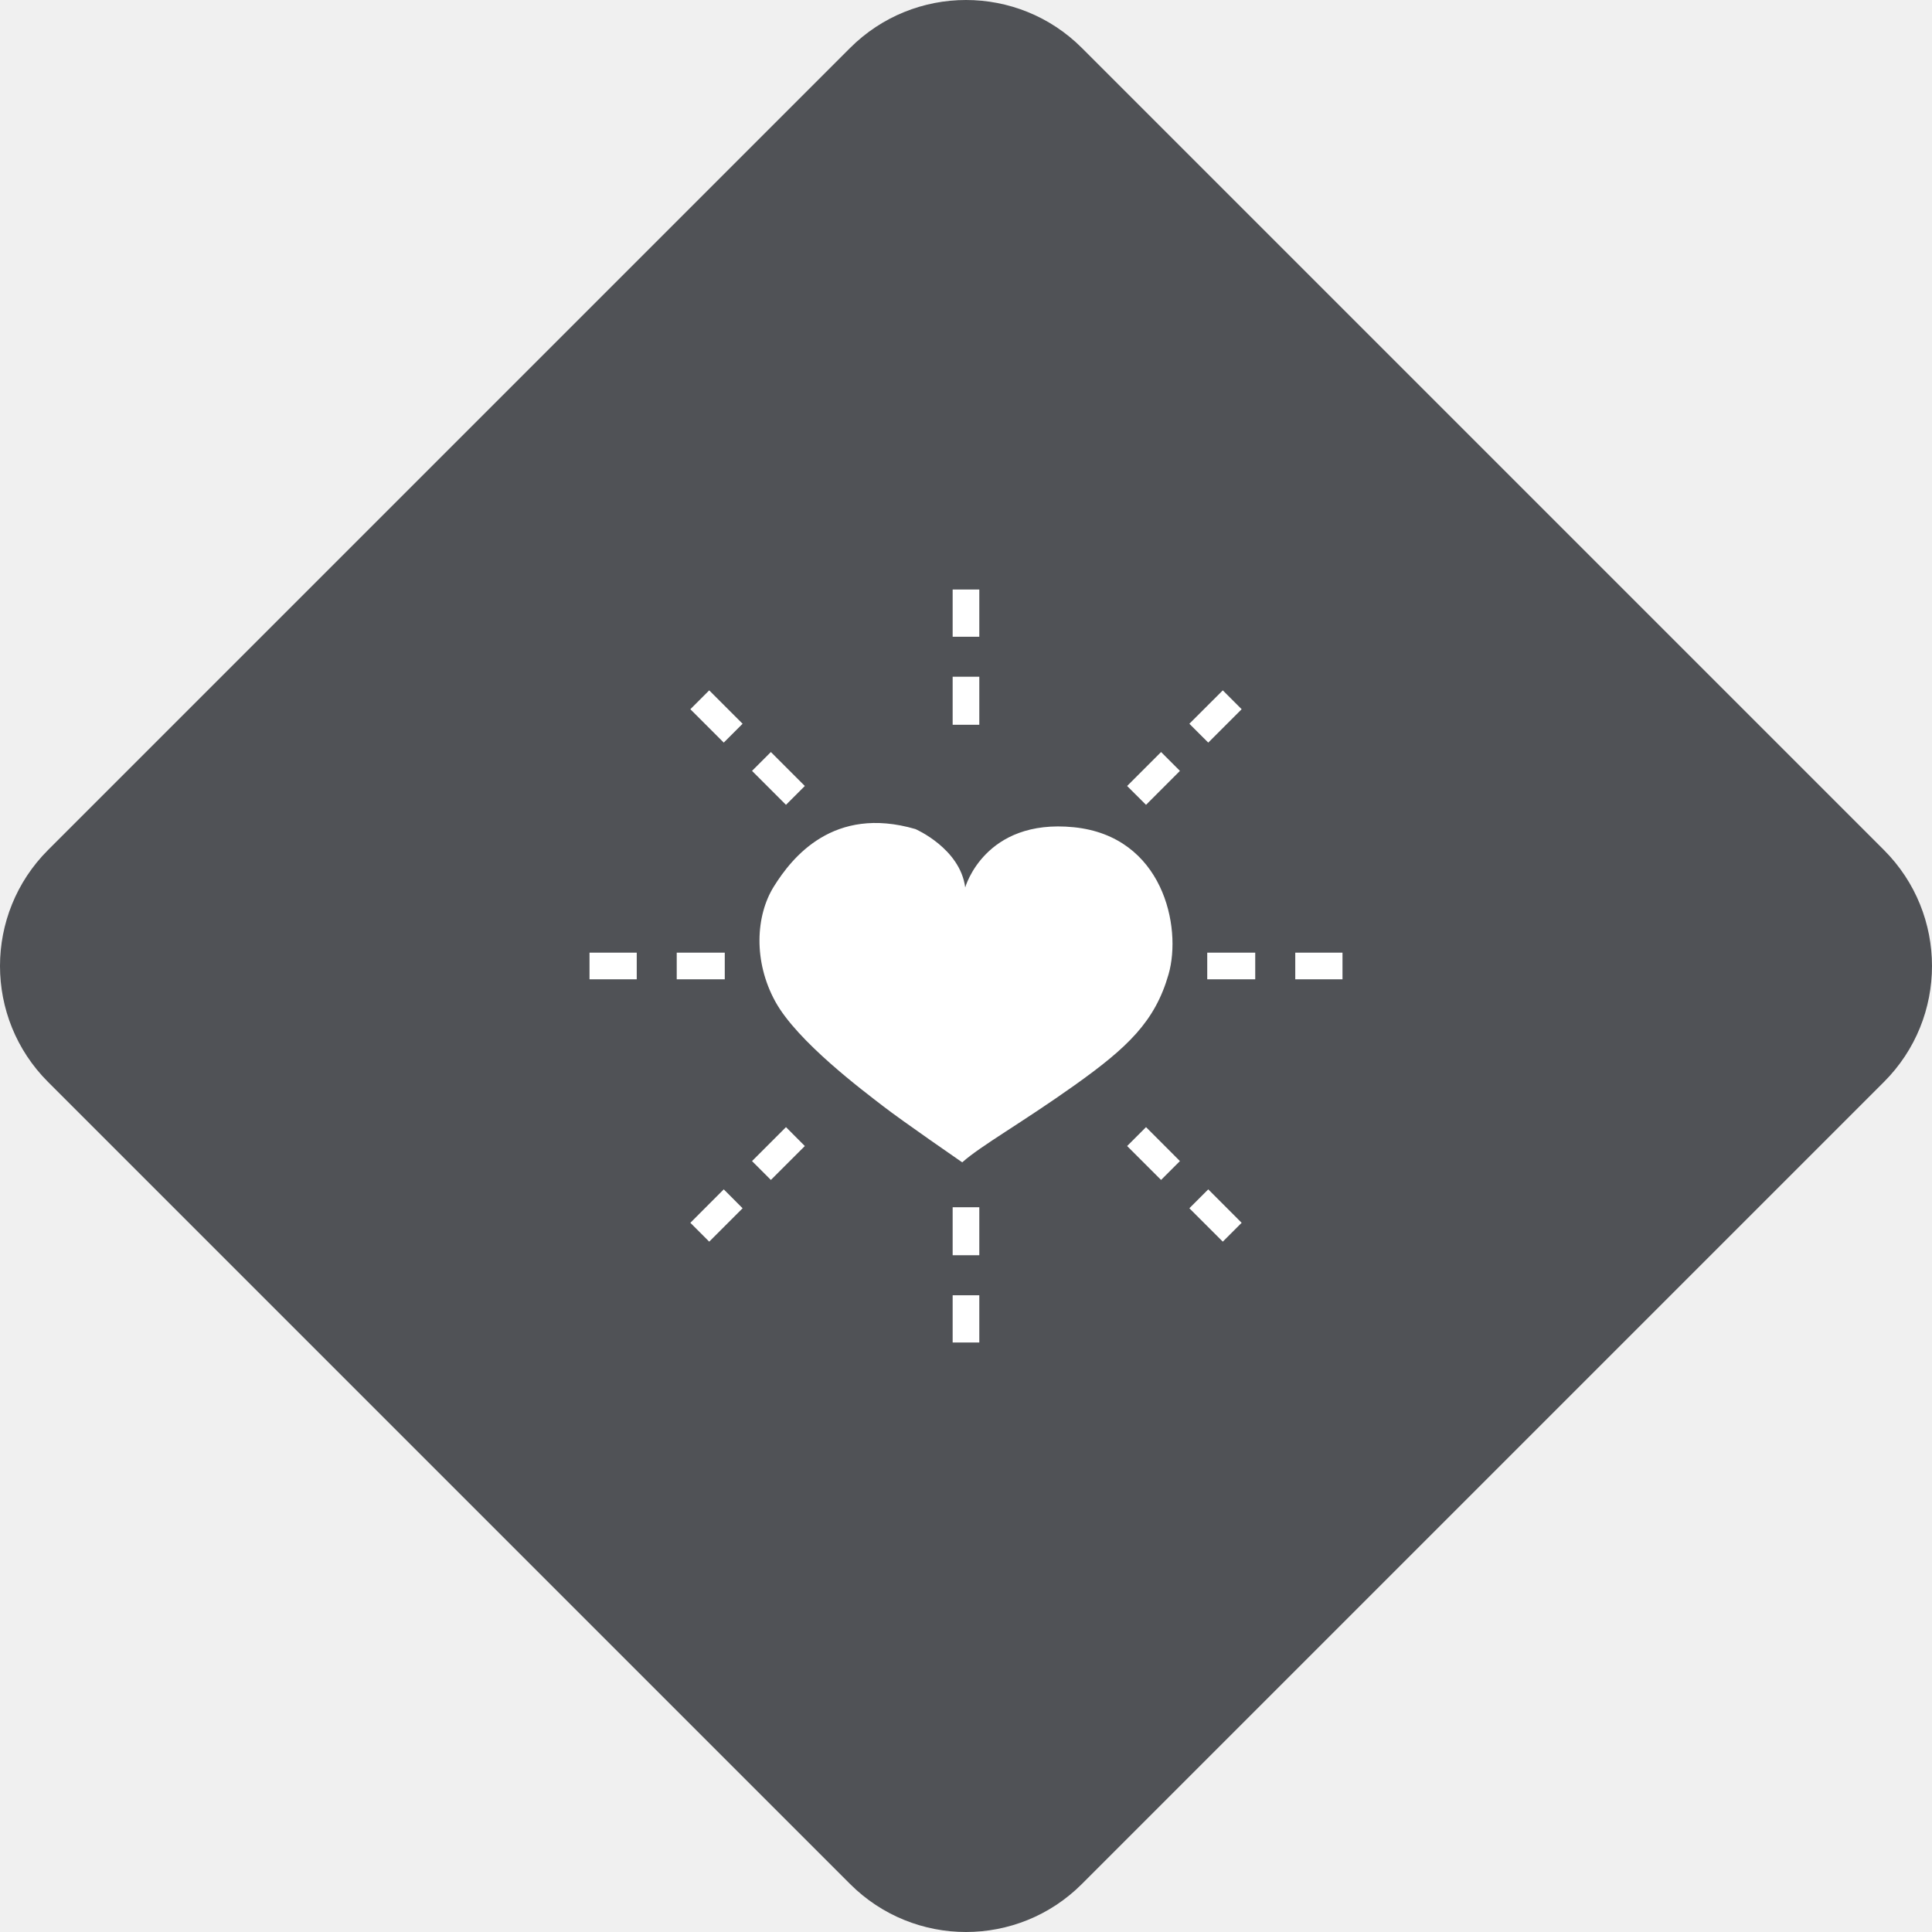
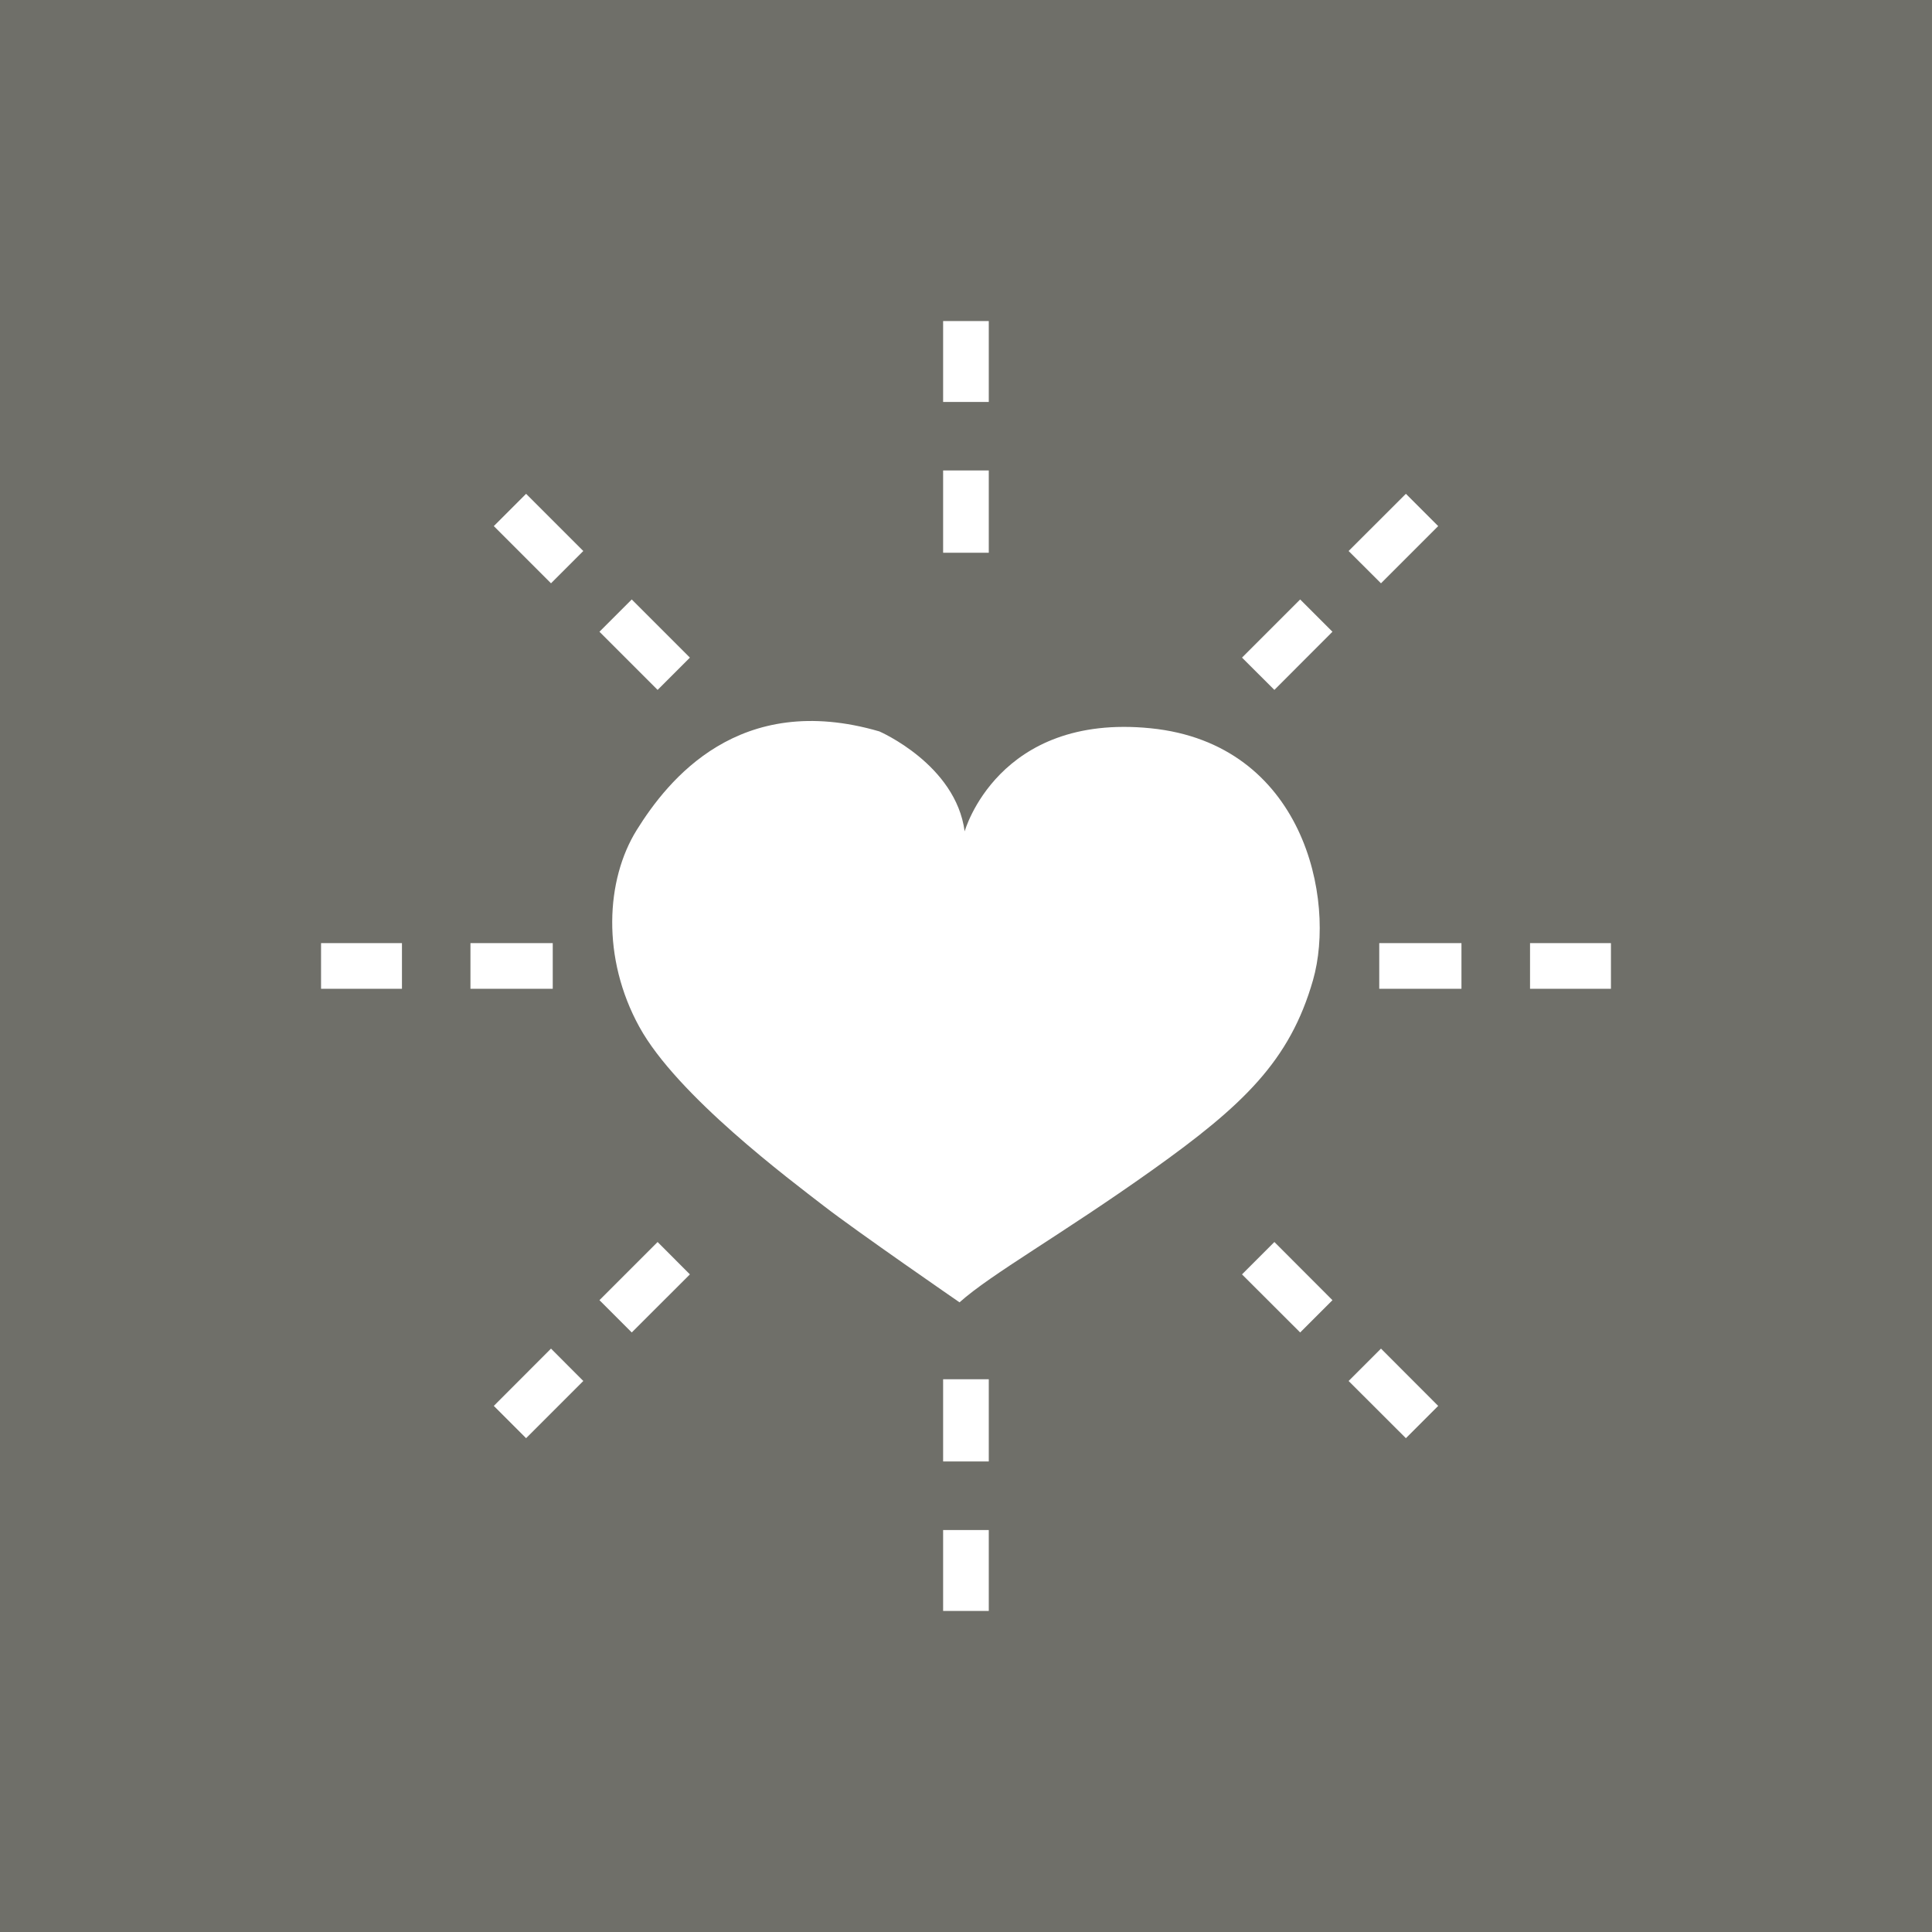
- <svg xmlns="http://www.w3.org/2000/svg" version="1.1" id="svg1223" width="508.337" height="508.337" viewBox="0 0 508.337 508.337">
-   <defs id="defs1227" />
-   <g id="g1231" transform="matrix(1.333333,0,0,-1.333333,-1711.397,1095.057)">
-     <g id="g1233" transform="scale(0.1)">
-       <path d="m 14512.9,4495.2 -1582.7,1582.7 c -126.3,126.3 -126.3,331.2 0,457.6 l 1582.7,1582.7 c 126.4,126.3 331.3,126.3 457.6,0 l 1582.7,-1582.7 c 126.4,-126.4 126.4,-331.3 0,-457.6 L 14970.5,4495.2 c -126.3,-126.4 -331.2,-126.4 -457.6,0" style="fill:#505256;fill-opacity:1;fill-rule:nonzero;stroke:none" id="path1295" />
-       <path d="m 14362.5,6463.4 c 35.9,57.6 117.7,160.6 279.4,113.5 0,0 88.1,-38 98.3,-115.2 0,0 38.1,136.5 214.3,118.8 176.1,-17.8 213.7,-196.7 187,-290.1 -26.7,-93.3 -80.8,-144.5 -185.4,-219 -104.7,-74.5 -185.2,-119.4 -221.8,-152.2 0,0 -118.2,81.5 -156.3,111 -38.1,29.5 -169.2,127.2 -212.6,206.4 -43.4,79 -38.8,169.2 -2.9,226.8" style="fill:#ffffff;fill-opacity:1;fill-rule:nonzero;stroke:none" id="path1365" />
-       <path d="m 14768,6956.4 h -52.6 v 93.2 h 52.6 z m 0,-173.7 h -52.6 v 94.8 h 52.6 v -94.8" style="fill:#ffffff;fill-opacity:1;fill-rule:nonzero;stroke:none" id="path1367" />
-       <path d="m 14263.7,6747.5 -65.9,65.9 37.2,37.2 65.9,-65.9 z m 122.8,-122.8 -67,67 37.2,37.2 67,-67 -37.2,-37.2" style="fill:#ffffff;fill-opacity:1;fill-rule:nonzero;stroke:none" id="path1369" />
-       <path d="m 14092,6280.4 h -93.2 v 52.6 h 93.2 z m 173.7,0 h -94.8 v 52.6 h 94.8 v -52.6" style="fill:#ffffff;fill-opacity:1;fill-rule:nonzero;stroke:none" id="path1371" />
-       <path d="m 14356.7,5884.5 -37.2,37.2 67,67 37.2,-37.3 z m -121.7,-121.8 -37.2,37.2 65.9,66 37.2,-37.3 -65.9,-65.9" style="fill:#ffffff;fill-opacity:1;fill-rule:nonzero;stroke:none" id="path1373" />
-       <path d="m 14768,5735.9 h -52.6 v 94.7 h 52.6 z m 0,-172.2 h -52.6 v 93.2 h 52.6 v -93.2" style="fill:#ffffff;fill-opacity:1;fill-rule:nonzero;stroke:none" id="path1375" />
-       <path d="m 15126.7,5884.5 -67,66.9 37.3,37.3 66.9,-67 z m 121.8,-121.8 -66,65.9 37.3,37.3 65.9,-66 -37.2,-37.2" style="fill:#ffffff;fill-opacity:1;fill-rule:nonzero;stroke:none" id="path1377" />
-       <path d="m 15312.5,6280.4 h -94.7 v 52.6 h 94.7 z m 172.2,0 h -93.2 v 52.6 h 93.2 v -52.6" style="fill:#ffffff;fill-opacity:1;fill-rule:nonzero;stroke:none" id="path1379" />
-       <path d="m 15219.8,6747.5 -37.3,37.2 66,65.9 37.2,-37.2 z m -122.8,-122.8 -37.3,37.2 67,67 37.2,-37.2 -66.9,-67" style="fill:#ffffff;fill-opacity:1;fill-rule:nonzero;stroke:none" id="path1381" />
+ <svg xmlns="http://www.w3.org/2000/svg" version="1.1" id="svg1684" width="620" height="620" viewBox="0 0 620 620">
+   <defs id="defs1688" />
+   <g id="g1692" transform="matrix(1.333333,0,0,-1.333333,-3092.577,-1575.937)">
+     <rect style="fill:#6f6f69;fill-opacity:1;stroke-width:0.75" id="rect2177-5-1-6-7" width="465" height="465" x="2319.432" y="1181.953" transform="scale(1,-1)" />
+     <g id="g6701-9" transform="matrix(0.208934,0,0,0.208934,-528.1203,-2732.126)">
+       <path d="m 14362.5,6463.4 c 35.9,57.6 117.7,160.6 279.4,113.5 0,0 88.1,-38 98.3,-115.2 0,0 38.1,136.5 214.3,118.8 176.1,-17.8 213.7,-196.7 187,-290.1 -26.7,-93.3 -80.8,-144.5 -185.4,-219 -104.7,-74.5 -185.2,-119.4 -221.8,-152.2 0,0 -118.2,81.5 -156.3,111 -38.1,29.5 -169.2,127.2 -212.6,206.4 -43.4,79 -38.8,169.2 -2.9,226.8" style="fill:#ffffff;fill-opacity:1;fill-rule:nonzero;stroke:none" id="path1826-2" />
+       <path d="m 14768,6956.4 h -52.6 v 93.2 h 52.6 z m 0,-173.7 h -52.6 v 94.8 h 52.6 v -94.8" style="fill:#ffffff;fill-opacity:1;fill-rule:nonzero;stroke:none" id="path1828-0" />
+       <path d="m 14263.7,6747.5 -65.9,65.9 37.2,37.2 65.9,-65.9 z m 122.8,-122.8 -67,67 37.2,37.2 67,-67 -37.2,-37.2" style="fill:#ffffff;fill-opacity:1;fill-rule:nonzero;stroke:none" id="path1830-2" />
+       <path d="m 14092,6280.4 h -93.2 v 52.6 h 93.2 z m 173.7,0 h -94.8 v 52.6 h 94.8 v -52.6" style="fill:#ffffff;fill-opacity:1;fill-rule:nonzero;stroke:none" id="path1832-3" />
+       <path d="m 14356.7,5884.5 -37.2,37.2 67,67 37.2,-37.3 z m -121.7,-121.8 -37.2,37.2 65.9,66 37.2,-37.3 -65.9,-65.9" style="fill:#ffffff;fill-opacity:1;fill-rule:nonzero;stroke:none" id="path1834-7" />
+       <path d="m 14768,5735.9 h -52.6 v 94.7 h 52.6 z m 0,-172.2 h -52.6 v 93.2 h 52.6 v -93.2" style="fill:#ffffff;fill-opacity:1;fill-rule:nonzero;stroke:none" id="path1836-5" />
+       <path d="m 15126.7,5884.5 -67,66.9 37.3,37.3 66.9,-67 z m 121.8,-121.8 -66,65.9 37.3,37.3 65.9,-66 -37.2,-37.2" style="fill:#ffffff;fill-opacity:1;fill-rule:nonzero;stroke:none" id="path1838-9" />
+       <path d="m 15312.5,6280.4 h -94.7 v 52.6 h 94.7 z m 172.2,0 h -93.2 v 52.6 h 93.2 v -52.6" style="fill:#ffffff;fill-opacity:1;fill-rule:nonzero;stroke:none" id="path1840-2" />
+       <path d="m 15219.8,6747.5 -37.3,37.2 66,65.9 37.2,-37.2 z m -122.8,-122.8 -37.3,37.2 67,67 37.2,-37.2 -66.9,-67" style="fill:#ffffff;fill-opacity:1;fill-rule:nonzero;stroke:none" id="path1842-2" />
    </g>
  </g>
</svg>
